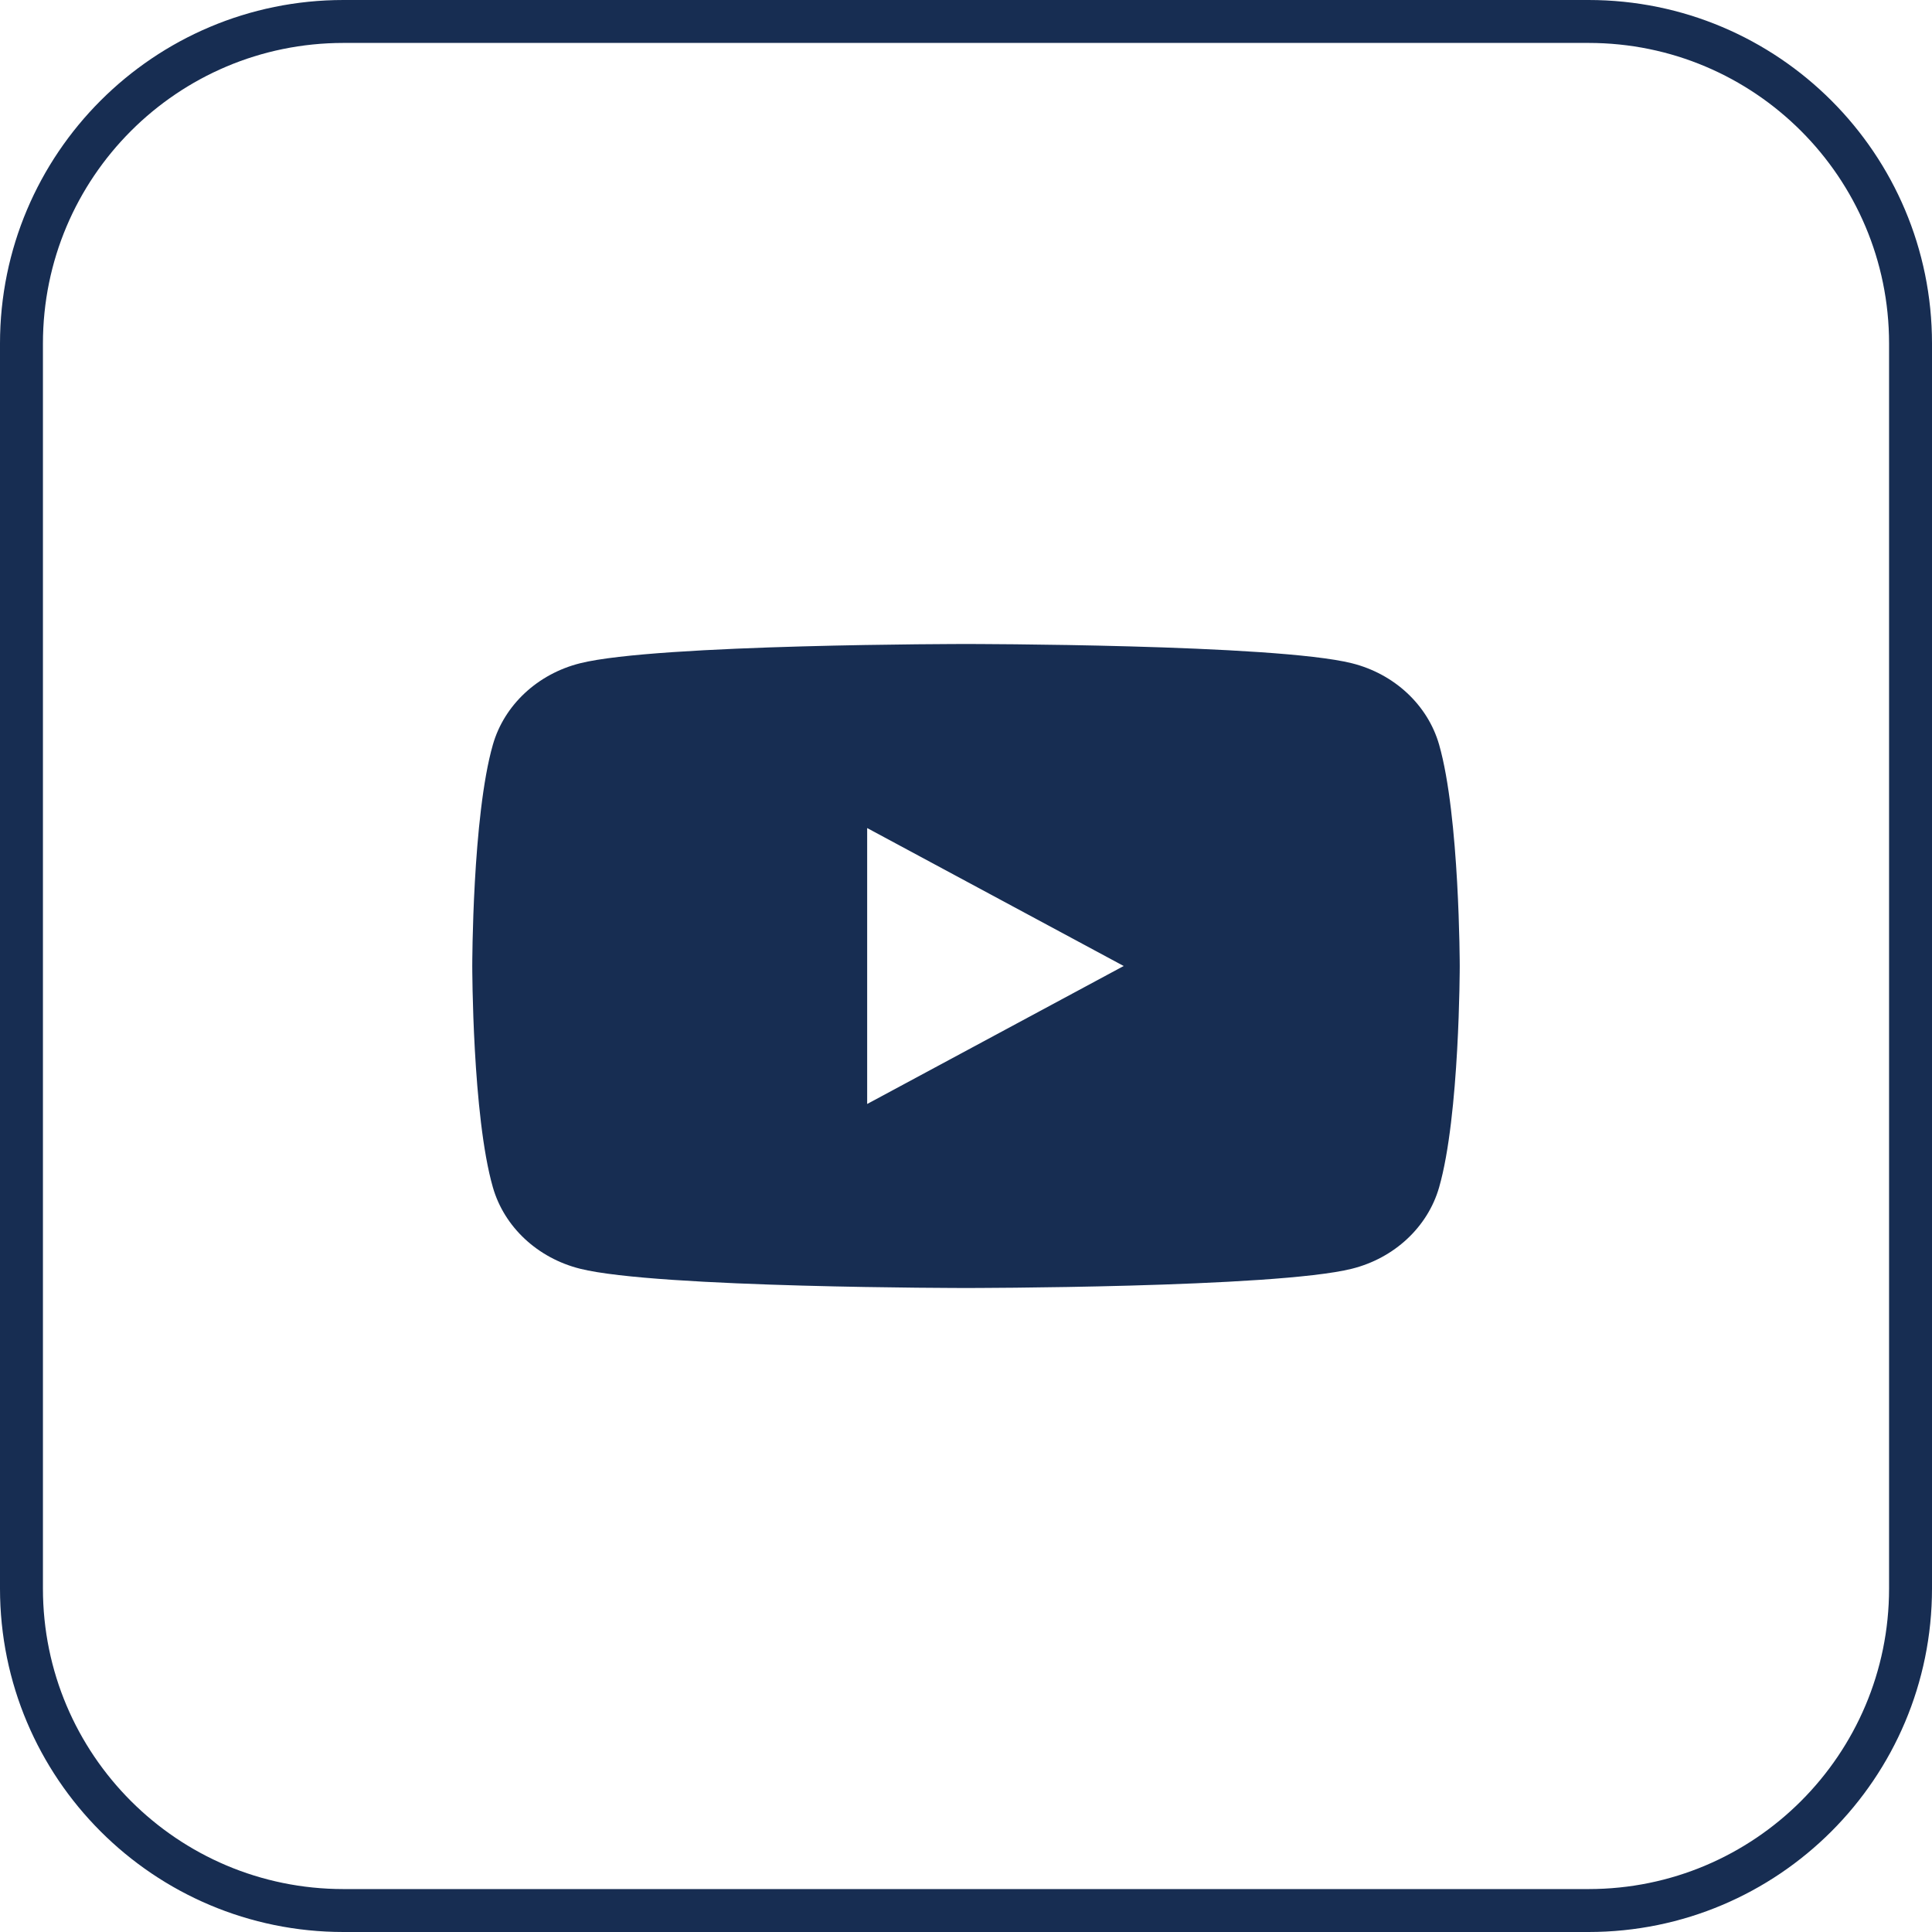
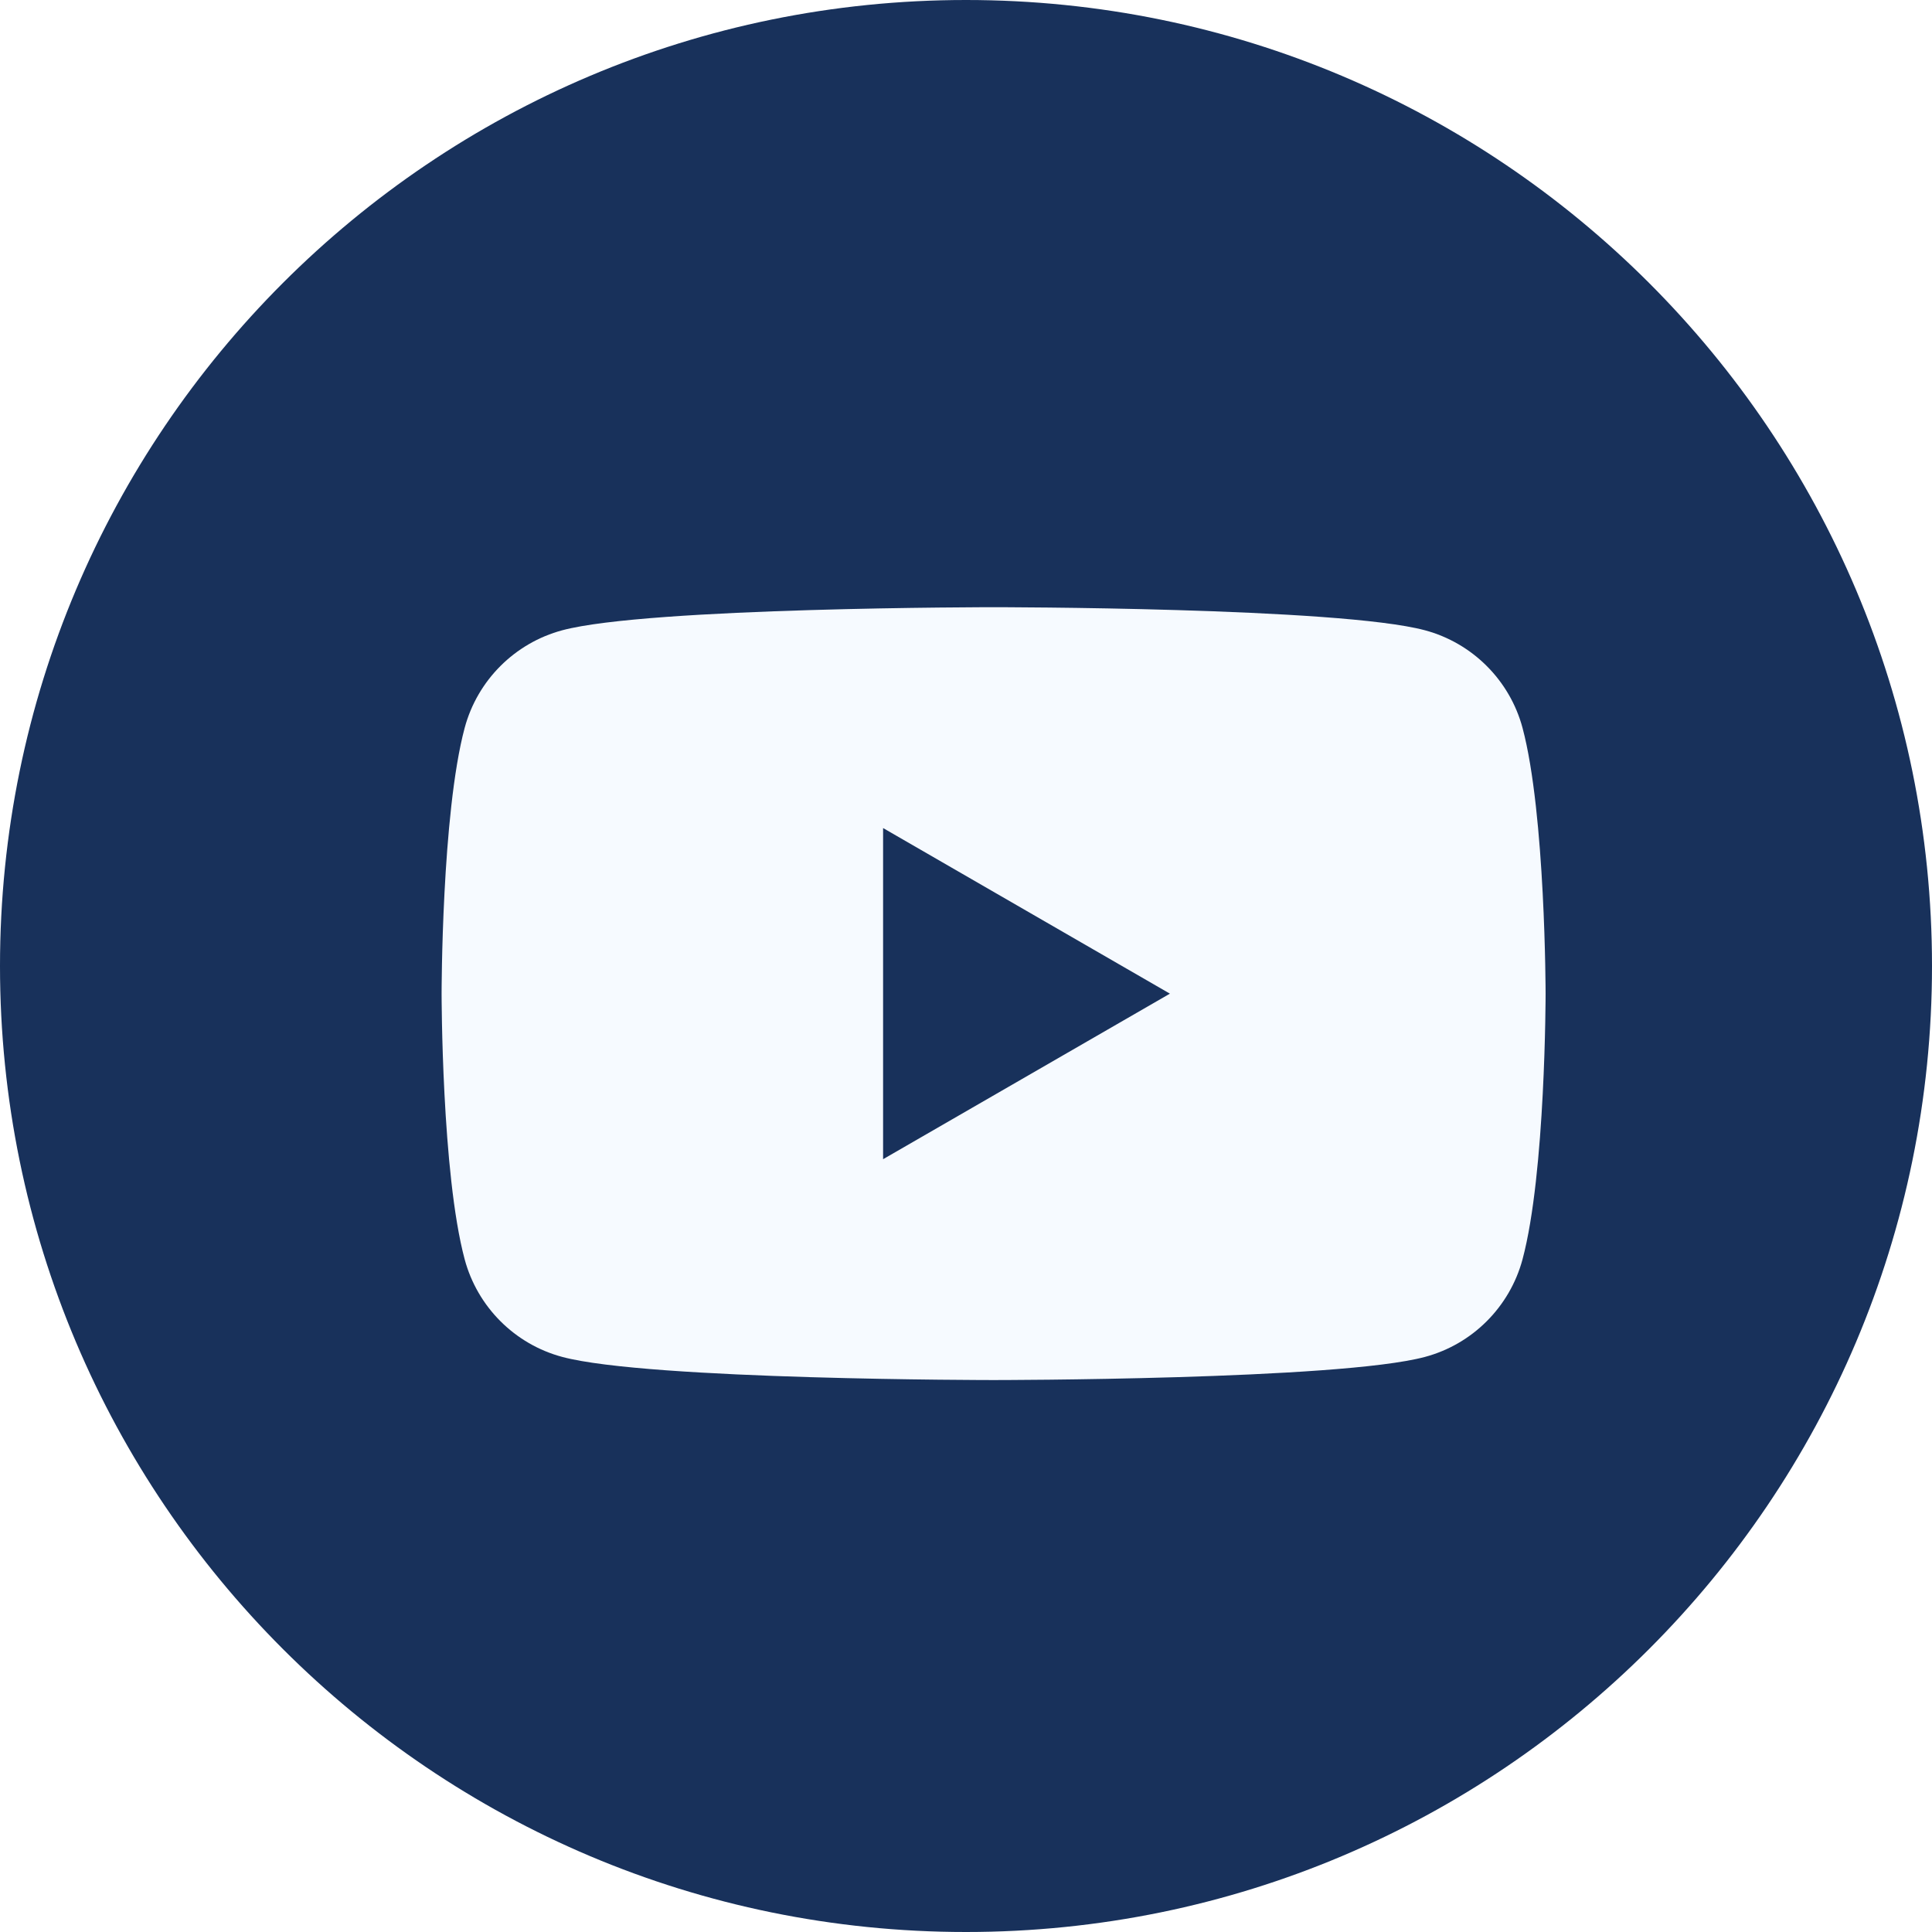
- <svg xmlns="http://www.w3.org/2000/svg" width="45" height="45" viewBox="0 0 45 45" fill="none">
-   <rect x="0.5" y="0.5" width="44" height="44" rx="7.5" stroke="#172D52" />
-   <path fill-rule="evenodd" clip-rule="evenodd" d="M31.486 15.448C32.476 15.695 33.254 16.42 33.519 17.342C33.998 19.013 34 22.5 34 22.5C34 22.5 34 25.987 33.519 27.658C33.254 28.58 32.476 29.305 31.486 29.552C29.693 30 22.5 30 22.5 30C22.5 30 15.307 30 13.514 29.552C12.524 29.305 11.746 28.58 11.481 27.658C11 25.987 11 22.5 11 22.5C11 22.5 11 19.013 11.481 17.342C11.746 16.42 12.524 15.695 13.514 15.448C15.307 15 22.5 15 22.5 15C22.5 15 29.693 15 31.486 15.448ZM26.173 22.5L20.198 25.714V19.287L26.173 22.5Z" fill="#172D52" />
+ <svg xmlns="http://www.w3.org/2000/svg" width="35" height="35" viewBox="0 0 35 35" fill="none">
+   <circle cx="17.5" cy="17.5" r="17.5" fill="#18315B" />
+   <path fill-rule="evenodd" clip-rule="evenodd" d="M25.814 11.418C26.675 11.649 27.351 12.325 27.582 13.186C27.998 14.745 28 18 28 18C28 18 28 21.255 27.582 22.814C27.351 23.675 26.675 24.352 25.814 24.582C24.255 25.001 18 25.001 18 25.001C18 25.001 11.745 25.001 10.186 24.582C9.325 24.352 8.649 23.675 8.418 22.814C8 21.255 8 18 8 18C8 18 8 14.745 8.418 13.186C8.649 12.325 9.325 11.649 10.186 11.418C11.745 11 18 11 18 11C18 11 24.255 11 25.814 11.418ZM21.194 18.001L15.998 21V15.001L21.194 18.001Z" fill="#F6FAFF" />
</svg>
